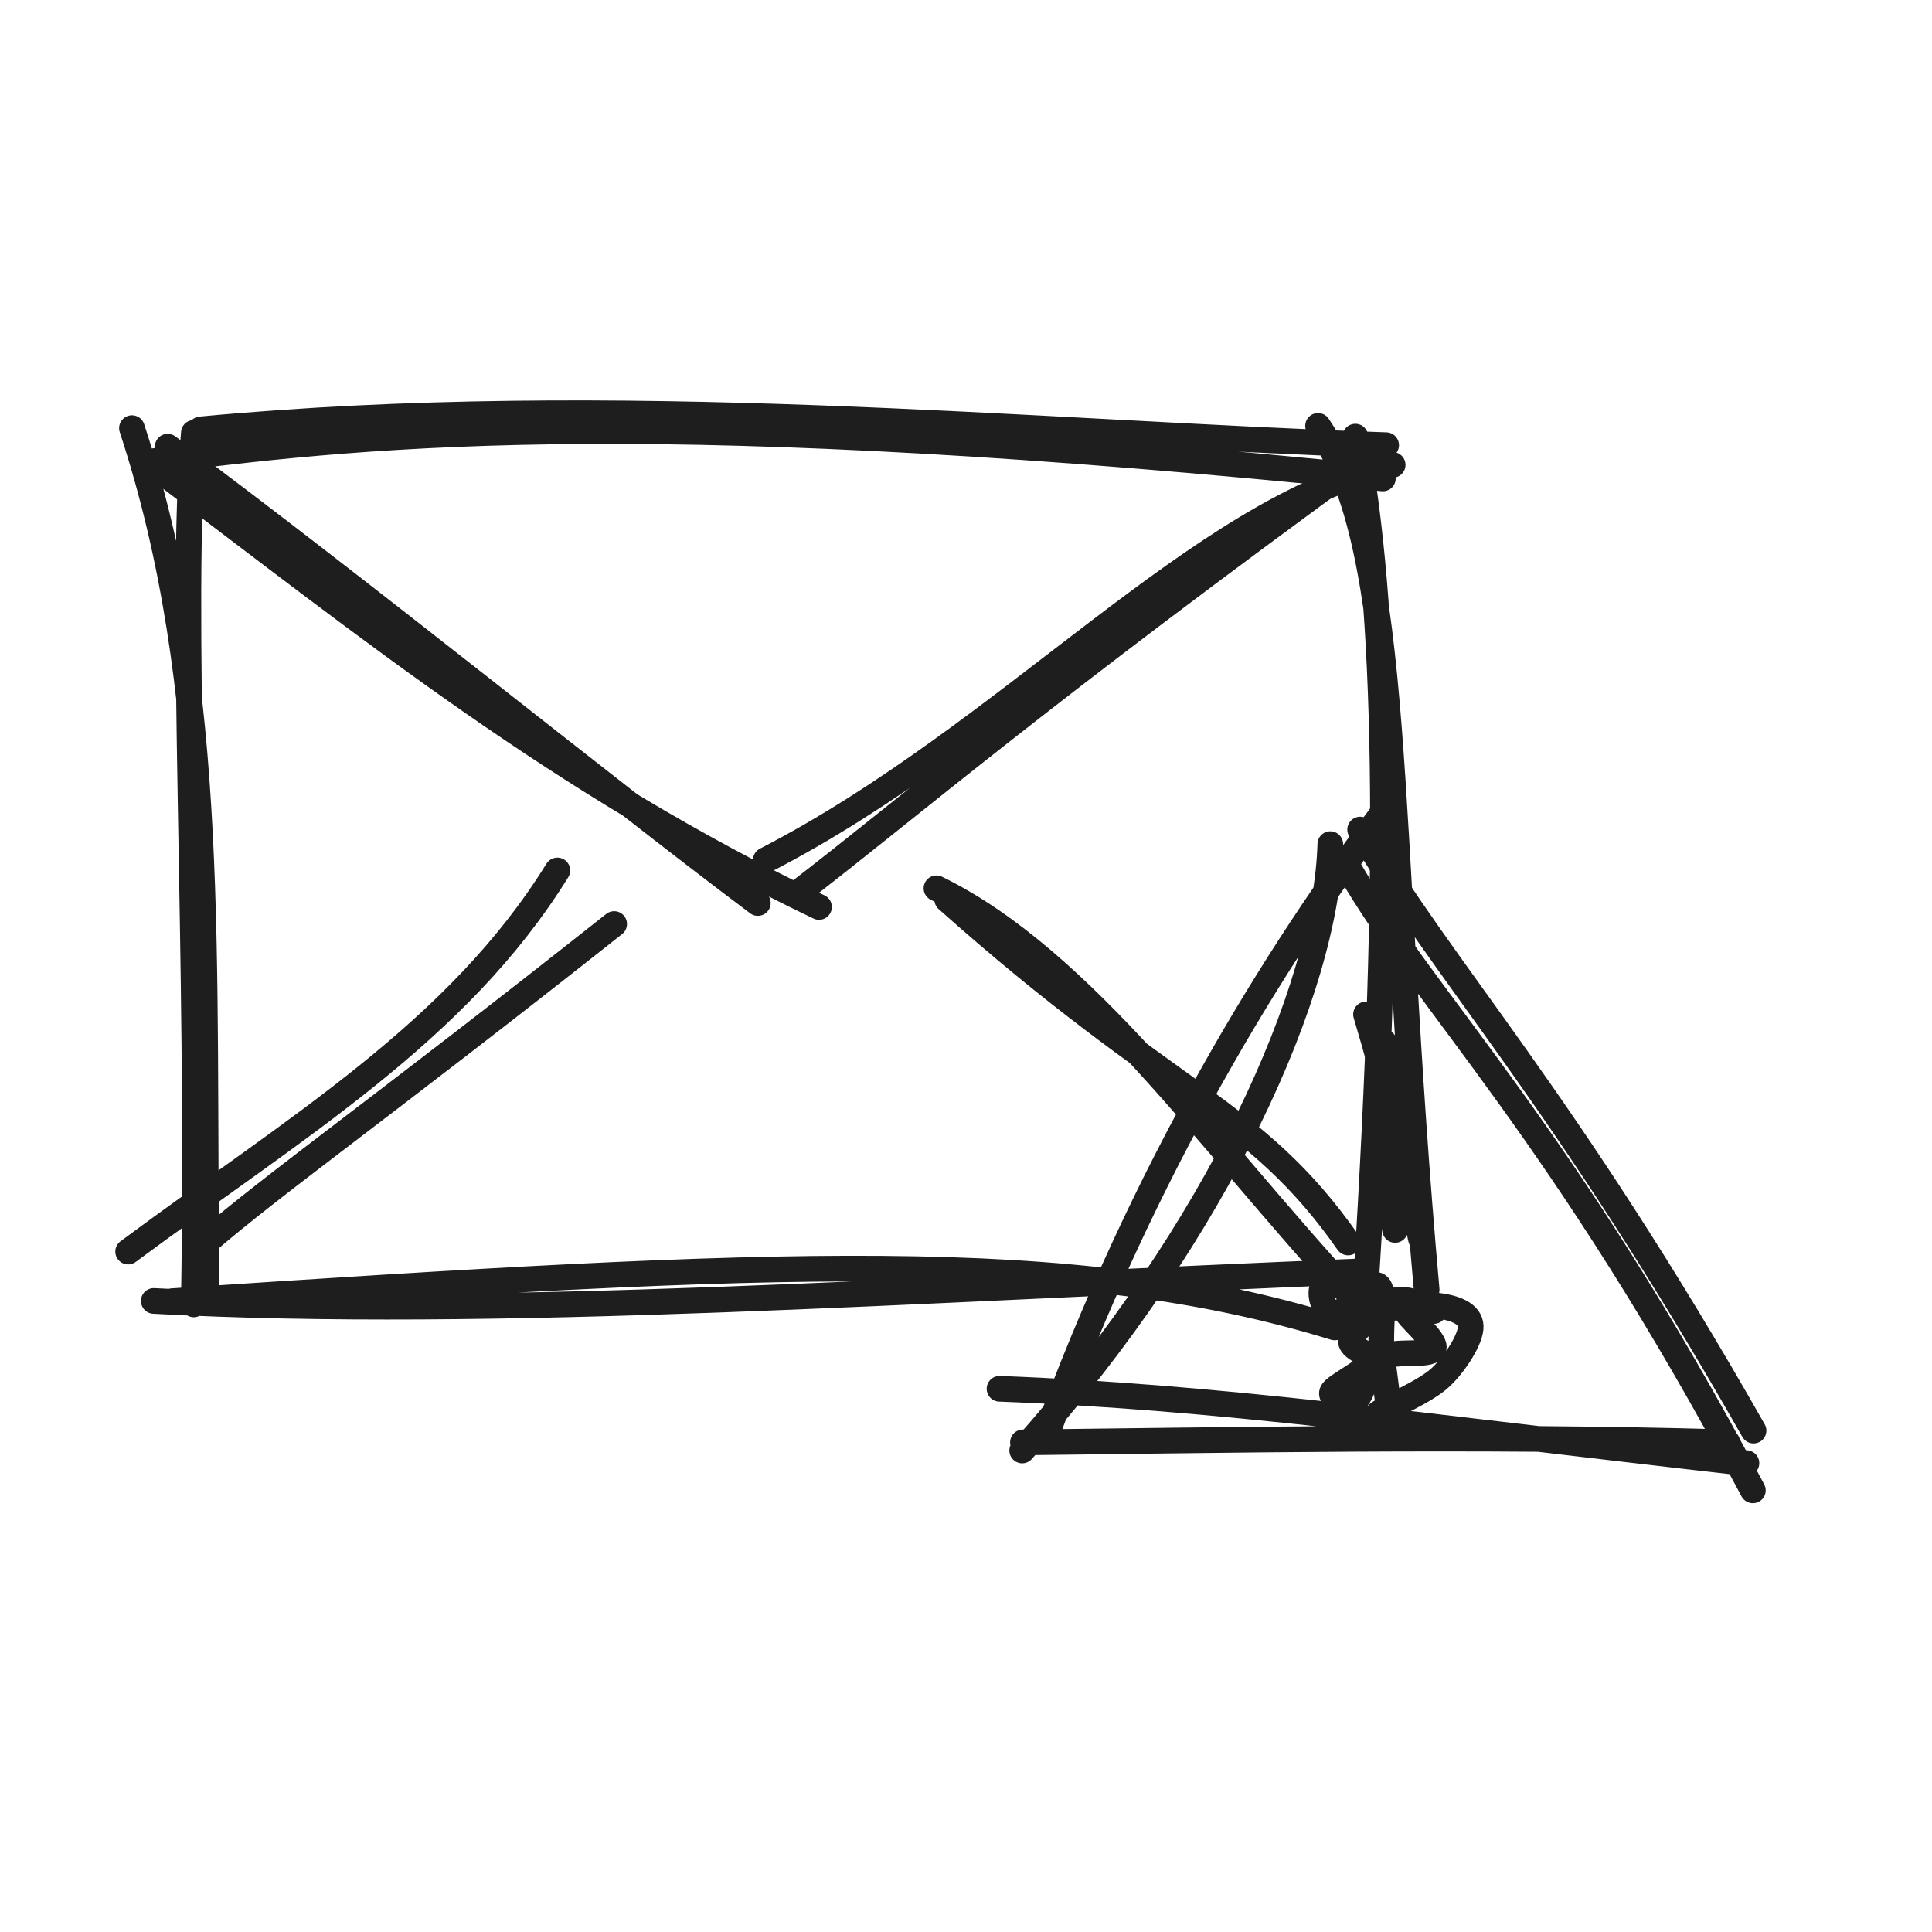
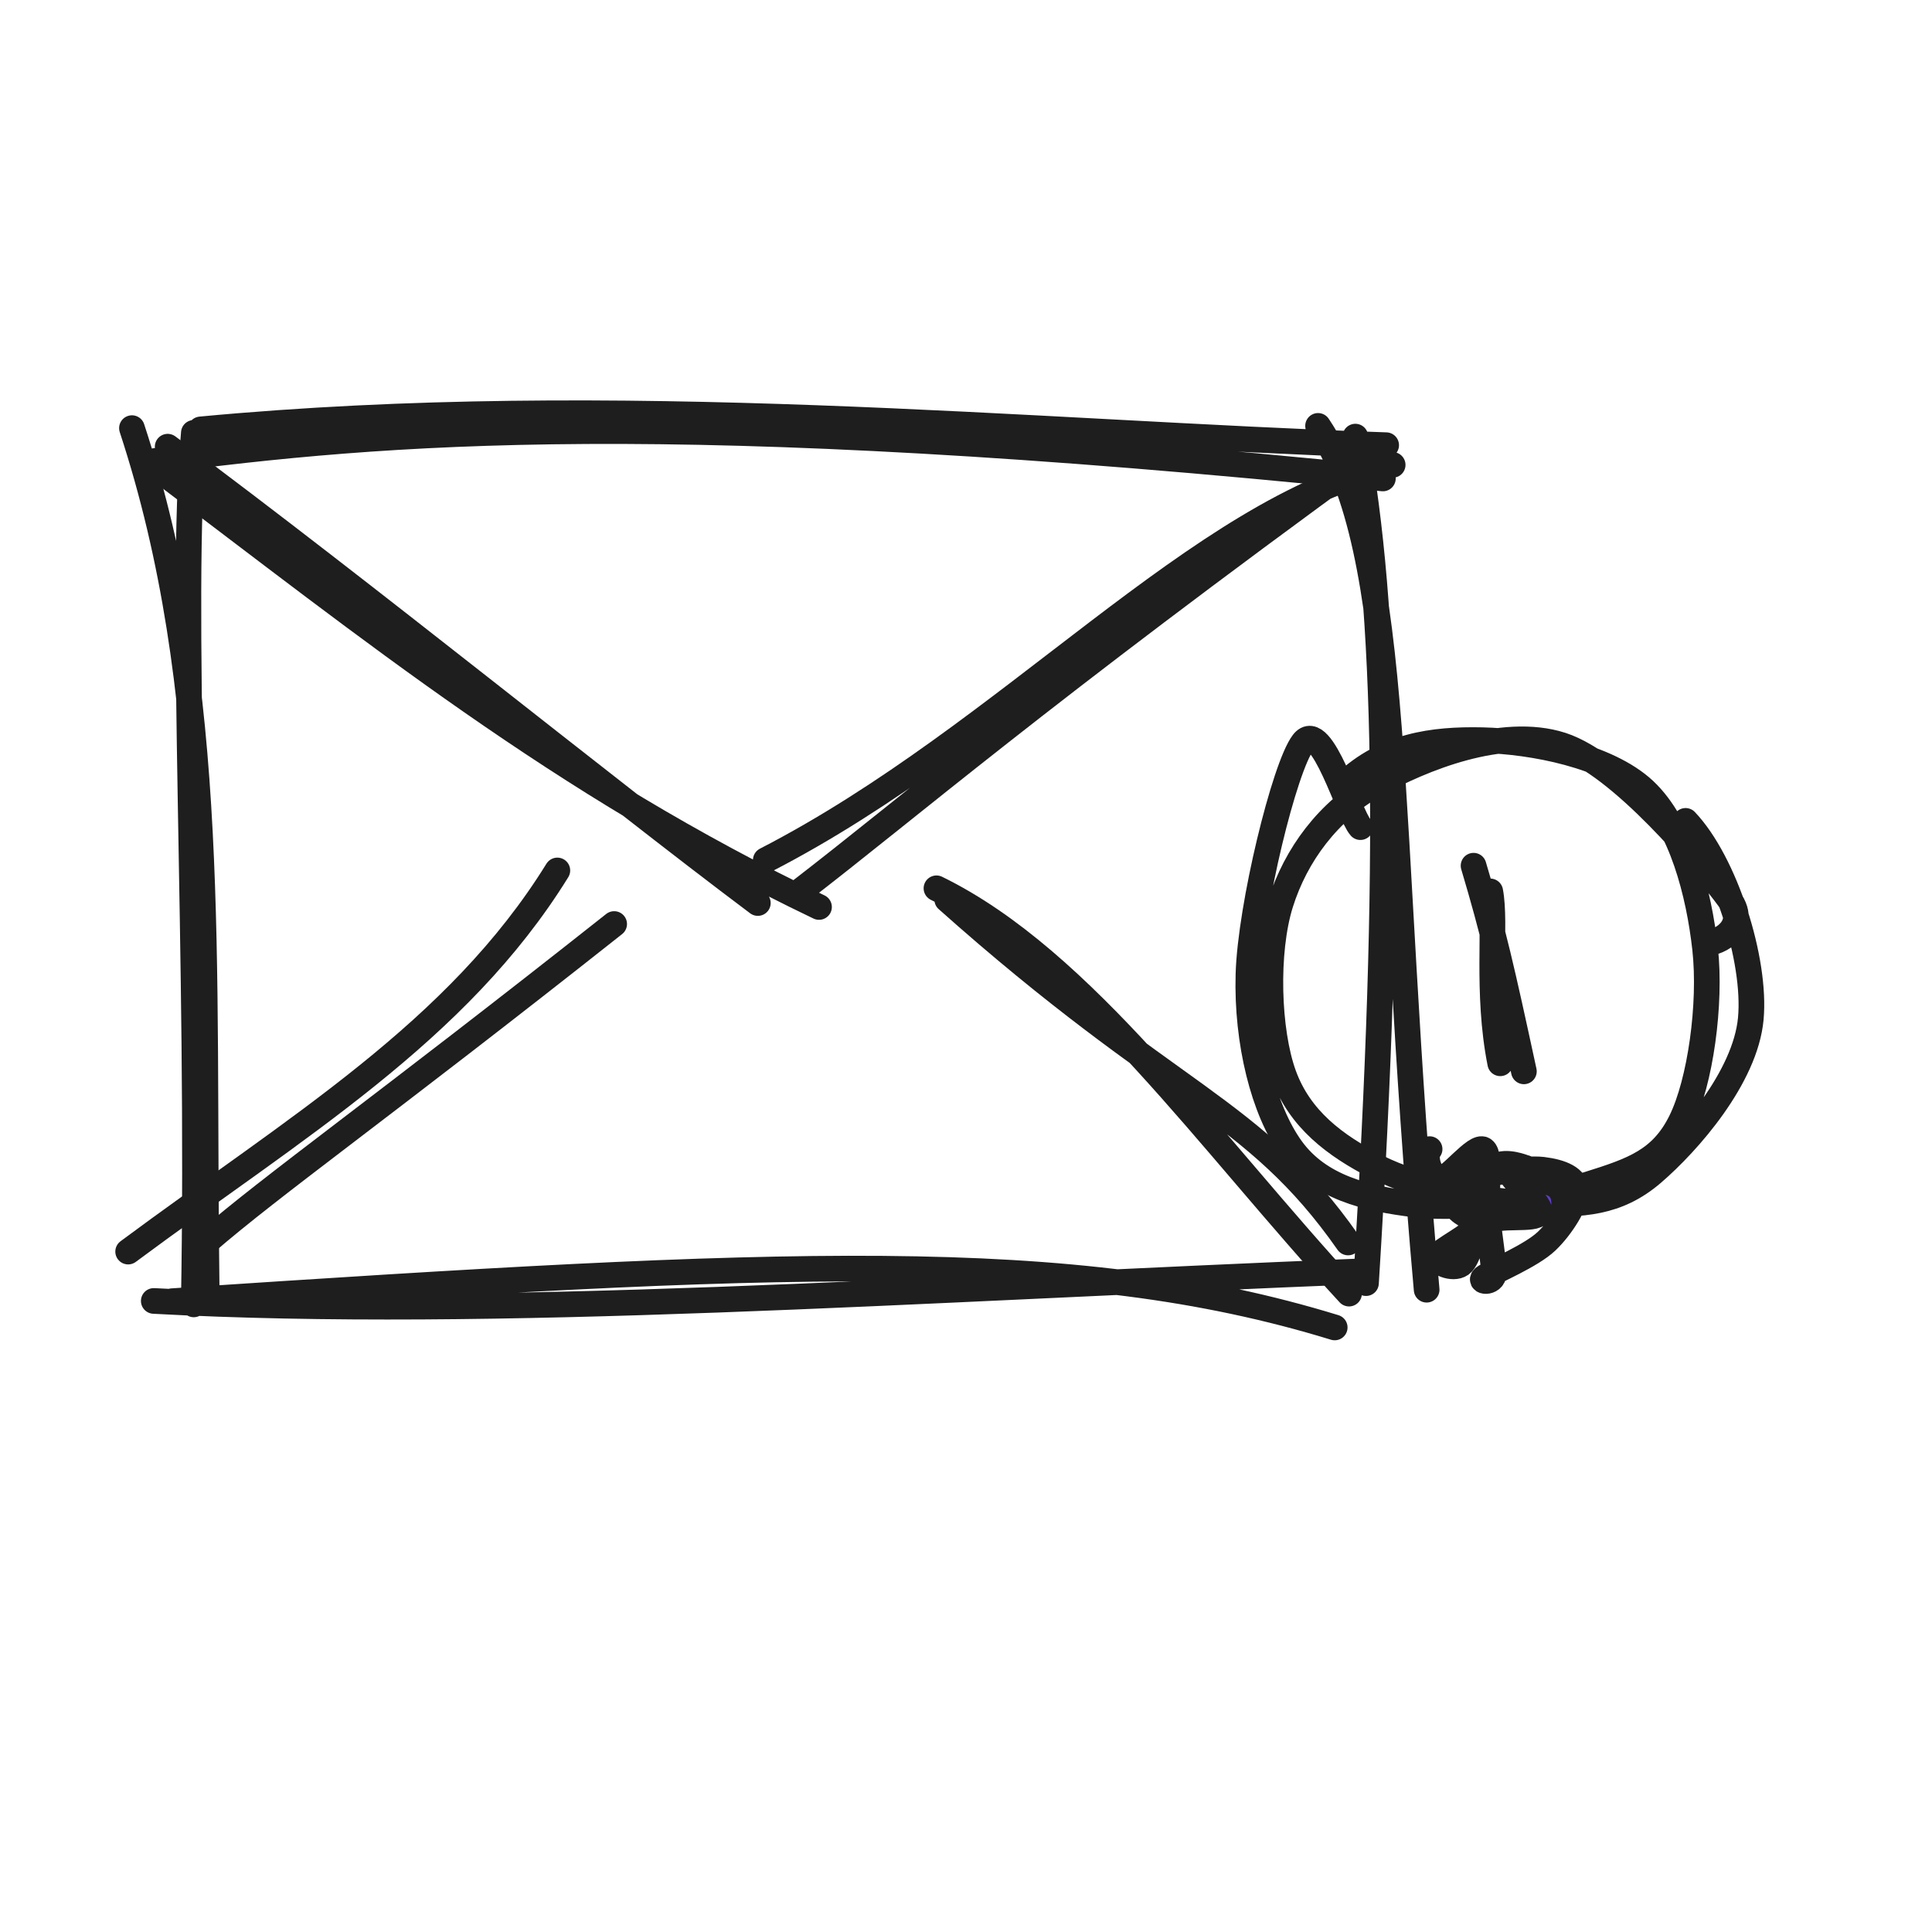
<svg xmlns="http://www.w3.org/2000/svg" width="128" height="128" viewBox="0 0 128 128" role="img">
  <path d="M10.242 30.545 C25.51 28.553, 44.198 26.872, 91.62 31.699 M13.29 28.448 C40.863 25.854, 68.277 28.69, 91.837 29.495 M87.325 28.216 C93.061 36.757, 91.71 53.954, 94.519 85.447 M89.795 28.927 C91.902 40.413, 92.261 56.724, 90.5 85.011 M88.428 87.947 C70.929 82.572, 51.791 83.524, 11.4 86.208 M90.493 84.217 C60.546 85.418, 32.566 87.41, 10.188 86.191 M13.692 85.525 C13.395 63.408, 14.441 45.714, 8.742 28.365 M12.837 86.419 C13.26 63.216, 11.851 39.829, 12.843 28.677" stroke="#1e1e1e" stroke-width="1.7" fill="none" stroke-linecap="round" stroke-linejoin="round" />
  <path d="M10.251 30.896 C24.714 41.799, 37.149 51.894, 54.262 60.09 M11.109 29.594 C24.388 39.458, 39.87 52.076, 50.209 59.828 M50.734 56.984 C66.924 48.648, 79.438 33.686, 92.268 30.8 M52.937 59.098 C60.212 53.504, 68.635 46.17, 90.934 29.955" stroke="#1e1e1e" stroke-width="1.7" fill="none" stroke-linecap="round" stroke-linejoin="round" />
  <path d="M8.49 82.921 C19.548 74.707, 30.307 68.372, 36.926 57.67 M13.603 82.347 C18.043 78.491, 25.282 73.41, 40.69 61.219" stroke="#1e1e1e" stroke-width="1.7" fill="none" stroke-linecap="round" stroke-linejoin="round" />
  <path d="M89.315 82.318 C83.037 73.35, 77.557 72.791, 62.755 59.597 M89.377 85.705 C80.109 75.664, 71.779 63.603, 62.043 58.852" stroke="#1e1e1e" stroke-width="1.7" fill="none" stroke-linecap="round" stroke-linejoin="round" />
-   <path d="M89.418 57.64 C94.473 66.37, 103.575 75.06, 116.132 98.74 M90.112 54.961 C95.633 64.405, 103.568 72.594, 116.177 94.782 M115.707 96.937 C93.128 94.377, 80.936 92.575, 66.221 92.01 M114.439 95.556 C97.96 95.073, 80.318 95.426, 67.772 95.561 M67.723 96.099 C80.747 81.542, 87.858 65.586, 88.136 55.927 M69.25 95.299 C75.69 77.643, 84.354 63.359, 92.193 53.096" stroke="#1e1e1e" stroke-width="1.7" fill="none" stroke-linecap="round" stroke-linejoin="round" />
-   <path d="M90.502 67.206 C91.955 72.084, 92.523 74.596, 94.14 82.07 M91.708 69.062 C92.159 71.368, 91.404 76.313, 92.43 81.486" stroke="#1e1e1e" stroke-width="1.7" fill="none" stroke-linecap="round" stroke-linejoin="round" />
-   <path d="M91.177 85.884 C91.177 85.884, 91.177 85.884, 91.177 85.884 M91.177 85.884 C91.177 85.884, 91.177 85.884, 91.177 85.884 M94.95 89.164 C94.95 89.164, 94.95 89.164, 94.95 89.164 M94.95 89.164 C94.95 89.164, 94.95 89.164, 94.95 89.164" stroke="#5f3dc4" stroke-width="0.8" fill="none" stroke-linecap="round" stroke-linejoin="round" />
-   <path d="M91.061 86.017 C91.85 86.001, 94.622 86.727, 94.962 86.846 C95.302 86.964, 93.097 86.31, 93.099 86.729 C93.1 87.149, 95.245 88.82, 94.971 89.36 C94.698 89.9, 92.323 89.402, 91.46 89.969 C90.596 90.535, 90.326 92.383, 89.792 92.762 C89.258 93.141, 88.092 92.66, 88.254 92.241 C88.415 91.822, 90.552 90.835, 90.763 90.248 C90.973 89.661, 89.297 89.386, 89.518 88.721 C89.738 88.057, 91.328 86.652, 92.085 86.261 C92.843 85.869, 93.897 86.338, 94.063 86.373 M89.958 86.598 C89.581 86.394, 88.968 86.937, 89.843 86.921 C90.718 86.904, 93.942 86.343, 95.208 86.498 C96.473 86.653, 97.395 87.059, 97.437 87.849 C97.479 88.639, 96.466 90.282, 95.46 91.237 C94.455 92.193, 91.987 93.227, 91.405 93.583 C90.822 93.938, 91.942 94.07, 91.963 93.372 C91.985 92.674, 91.645 90.761, 91.533 89.394 C91.421 88.027, 91.811 85.547, 91.292 85.17 C90.773 84.793, 89.017 87.138, 88.421 87.132 C87.824 87.125, 87.243 85.647, 87.715 85.132" stroke="#1e1e1e" stroke-width="1.7" fill="none" stroke-linecap="round" stroke-linejoin="round" />
+   <path d="M111.674 54.385 C114.285 57.127, 116.357 63.608, 115.994 67.496 C115.63 71.384, 111.867 75.671, 109.494 77.713 C107.121 79.755, 104.802 79.815, 101.756 79.749 C98.709 79.682, 94 78.733, 91.216 77.313 C88.433 75.894, 86.116 74.142, 85.054 71.231 C83.991 68.321, 83.833 63.056, 84.841 59.849 C85.848 56.641, 87.997 53.734, 91.099 51.986 C94.2 50.238, 99.544 48.105, 103.449 49.361 C107.355 50.616, 112.931 57.342, 114.532 59.518 C116.132 61.694, 113.2 62.702, 113.052 62.416 M89.088 51.921 C91.757 49.402, 94.903 48.966, 98.212 49.039 C101.521 49.113, 106.485 50.058, 108.945 52.361 C111.404 54.665, 112.564 59.205, 112.968 62.859 C113.372 66.513, 112.652 71.687, 111.368 74.286 C110.084 76.886, 108.195 77.535, 105.264 78.455 C102.332 79.375, 97.064 80.196, 93.78 79.805 C90.496 79.413, 87.405 78.649, 85.56 76.106 C83.716 73.563, 82.584 69.03, 82.713 64.546 C82.842 60.062, 85.098 50.825, 86.335 49.201 C87.571 47.576, 89.383 53.982, 90.13 54.8" stroke="#1e1e1e" stroke-width="1.7" fill="none" stroke-linecap="round" stroke-linejoin="round" />
+   <path d="M97.627 57.355 C98.959 61.827, 99.48 64.129, 100.962 70.98 M98.732 59.057 C99.146 61.171, 98.453 65.704, 99.395 70.446" stroke="#1e1e1e" stroke-width="1.7" fill="none" stroke-linecap="round" stroke-linejoin="round" />
+   <path d="M97.924 77.174 C97.924 77.174, 97.924 77.174, 97.924 77.174 M97.924 77.174 C97.924 77.174, 97.924 77.174, 97.924 77.174 M101.686 80.548 C101.981 80.46, 101.988 80.219, 102.367 79.566 M101.737 80.467 C102.009 80.262, 102.26 80.026, 102.383 79.697" stroke="#5f3dc4" stroke-width="0.8" fill="none" stroke-linecap="round" stroke-linejoin="round" />
+   <path d="M98.061 77.017 C98.85 77.001, 101.622 77.727, 101.962 77.846 C102.302 77.964, 100.097 77.31, 100.099 77.729 C100.1 78.149, 102.245 79.82, 101.971 80.36 C101.698 80.9, 99.323 80.402, 98.46 80.969 C97.596 81.535, 97.326 83.383, 96.792 83.762 C96.258 84.141, 95.092 83.66, 95.254 83.241 C95.415 82.822, 97.552 81.835, 97.763 81.248 C97.973 80.661, 96.297 80.386, 96.518 79.721 C96.738 79.057, 98.328 77.652, 99.085 77.261 C99.843 76.869, 100.897 77.338, 101.063 77.373 M96.958 77.598 C96.581 77.394, 95.968 77.937, 96.843 77.921 C97.718 77.904, 100.942 77.343, 102.208 77.498 C103.473 77.653, 104.395 78.059, 104.437 78.849 C104.479 79.639, 103.466 81.282, 102.46 82.237 C101.455 83.193, 98.987 84.227, 98.405 84.583 C97.822 84.938, 98.942 85.07, 98.963 84.372 C98.985 83.674, 98.645 81.761, 98.533 80.394 C98.421 79.027, 98.811 76.547, 98.292 76.17 C97.773 75.793, 96.017 78.138, 95.421 78.132 C94.824 78.125, 94.243 76.647, 94.715 76.132" stroke="#1e1e1e" stroke-width="1.7" fill="none" stroke-linecap="round" stroke-linejoin="round" />
</svg>
